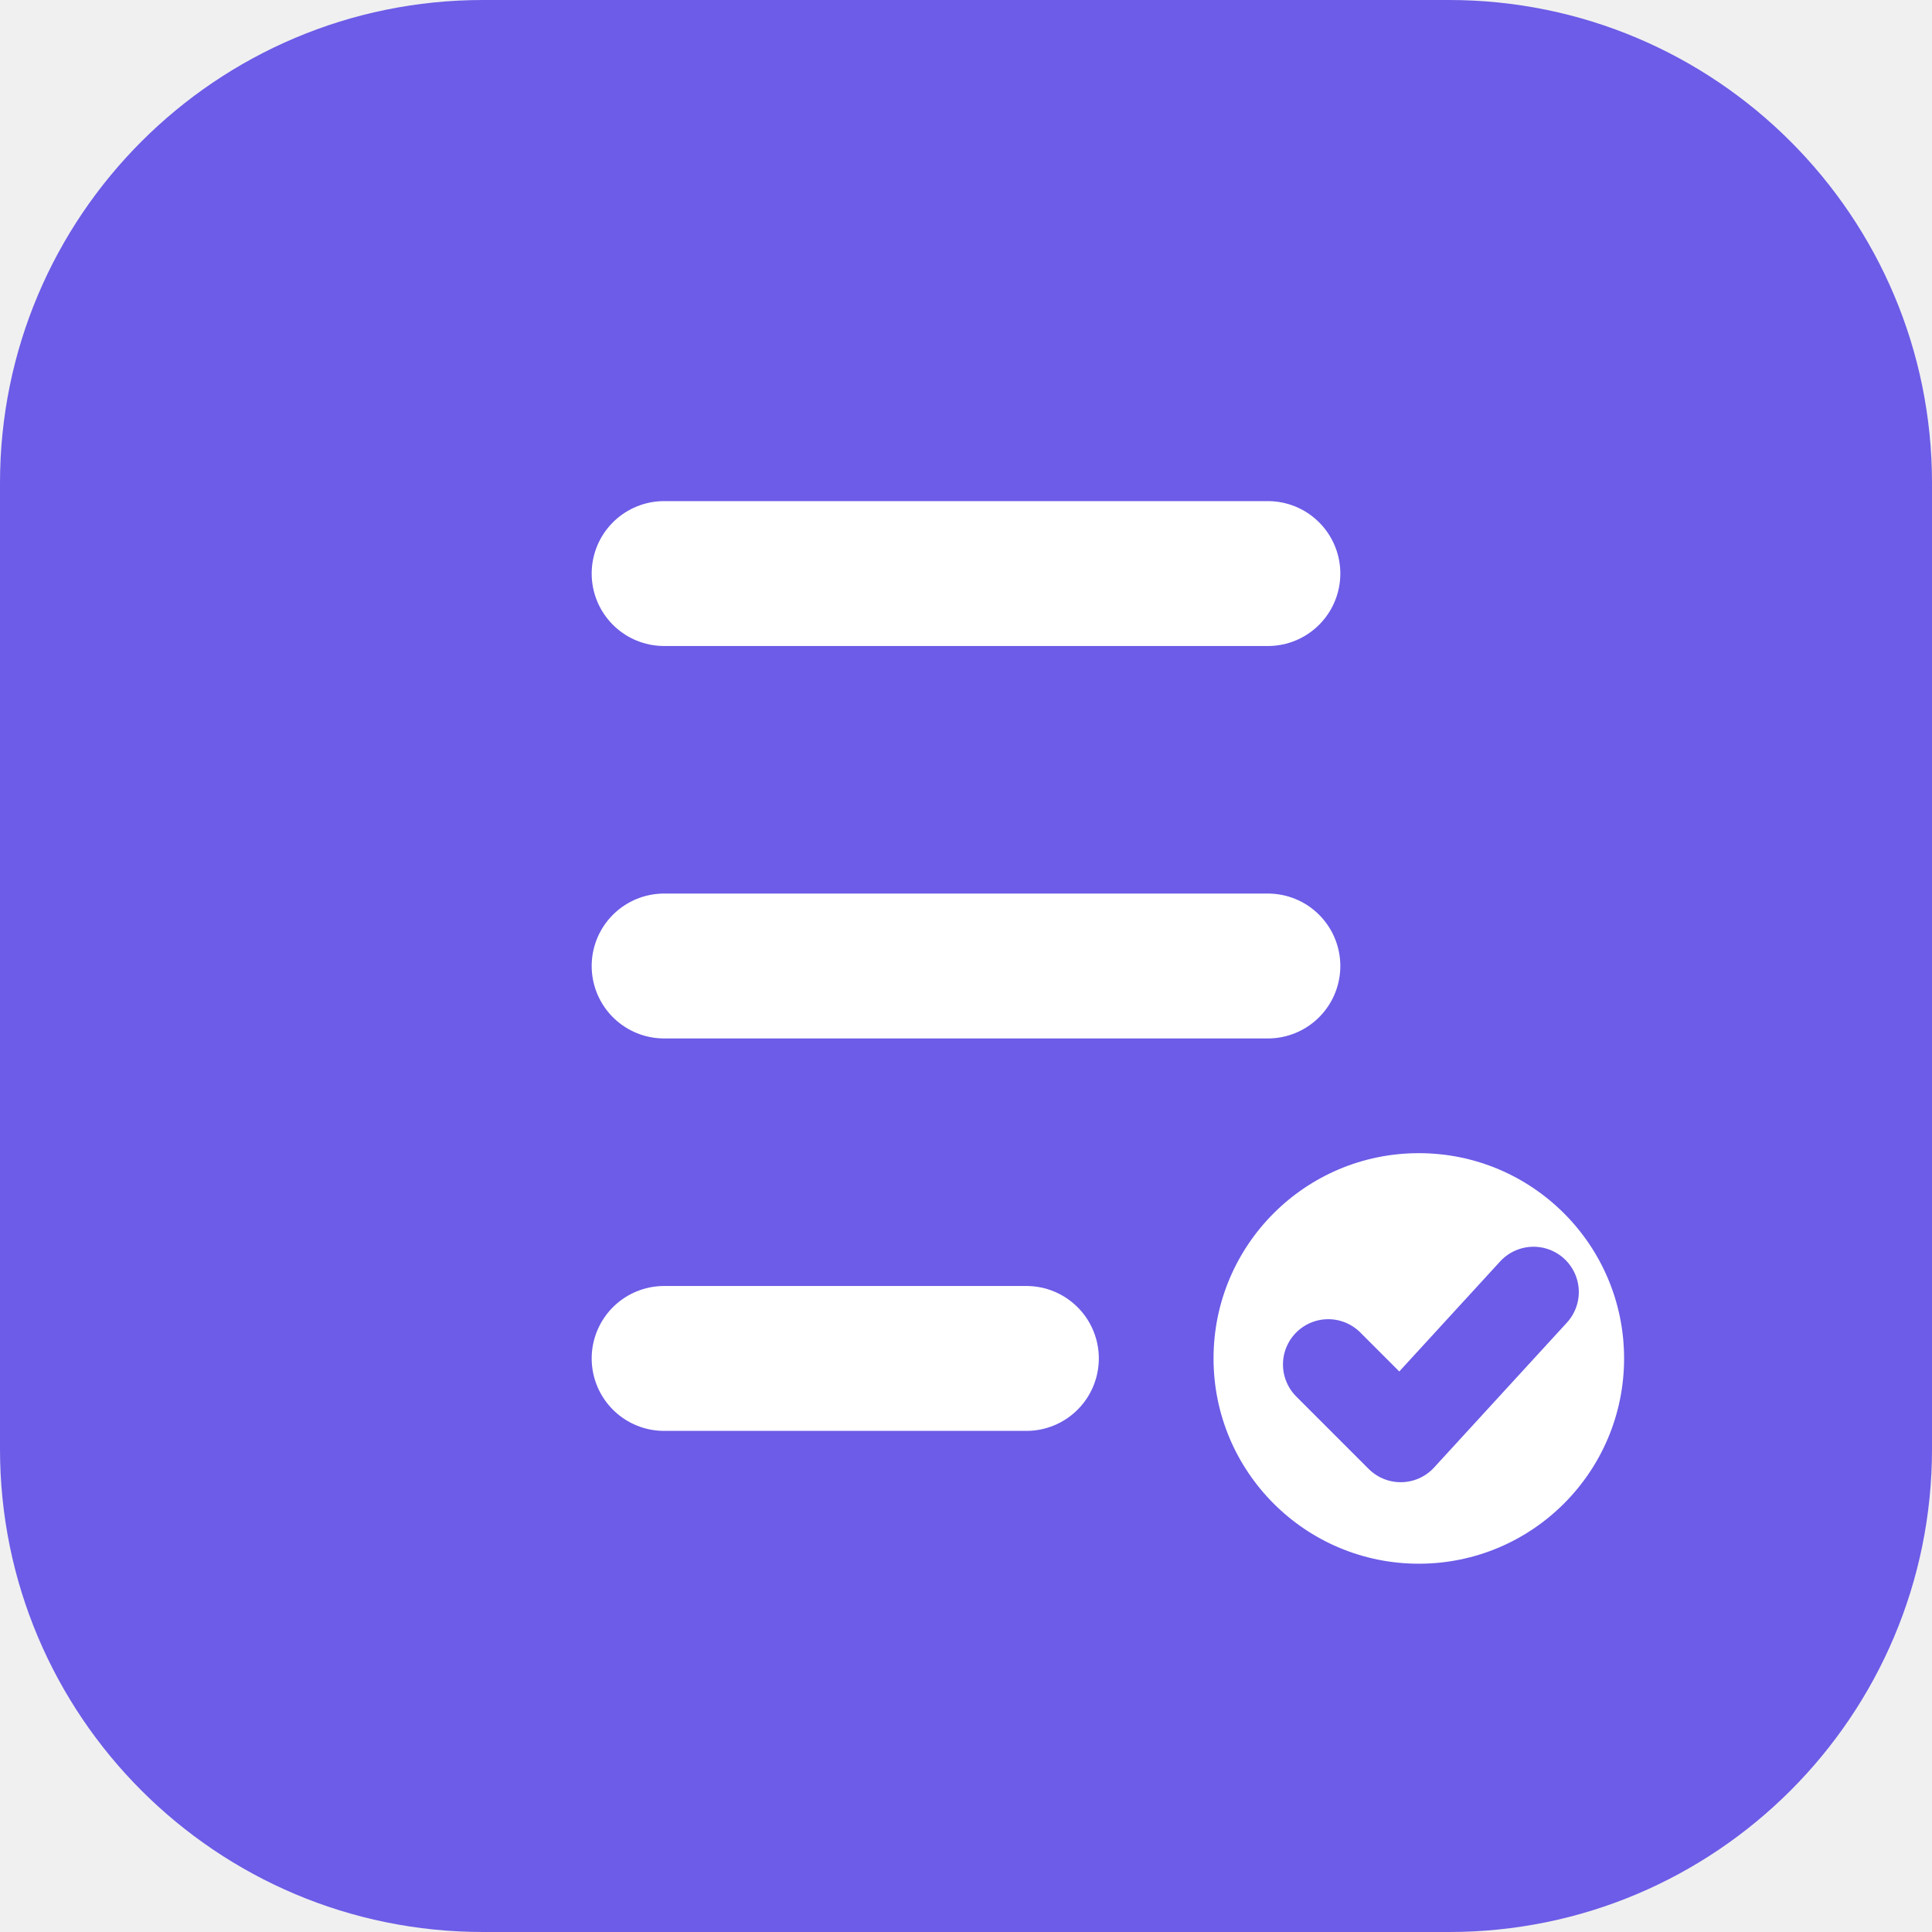
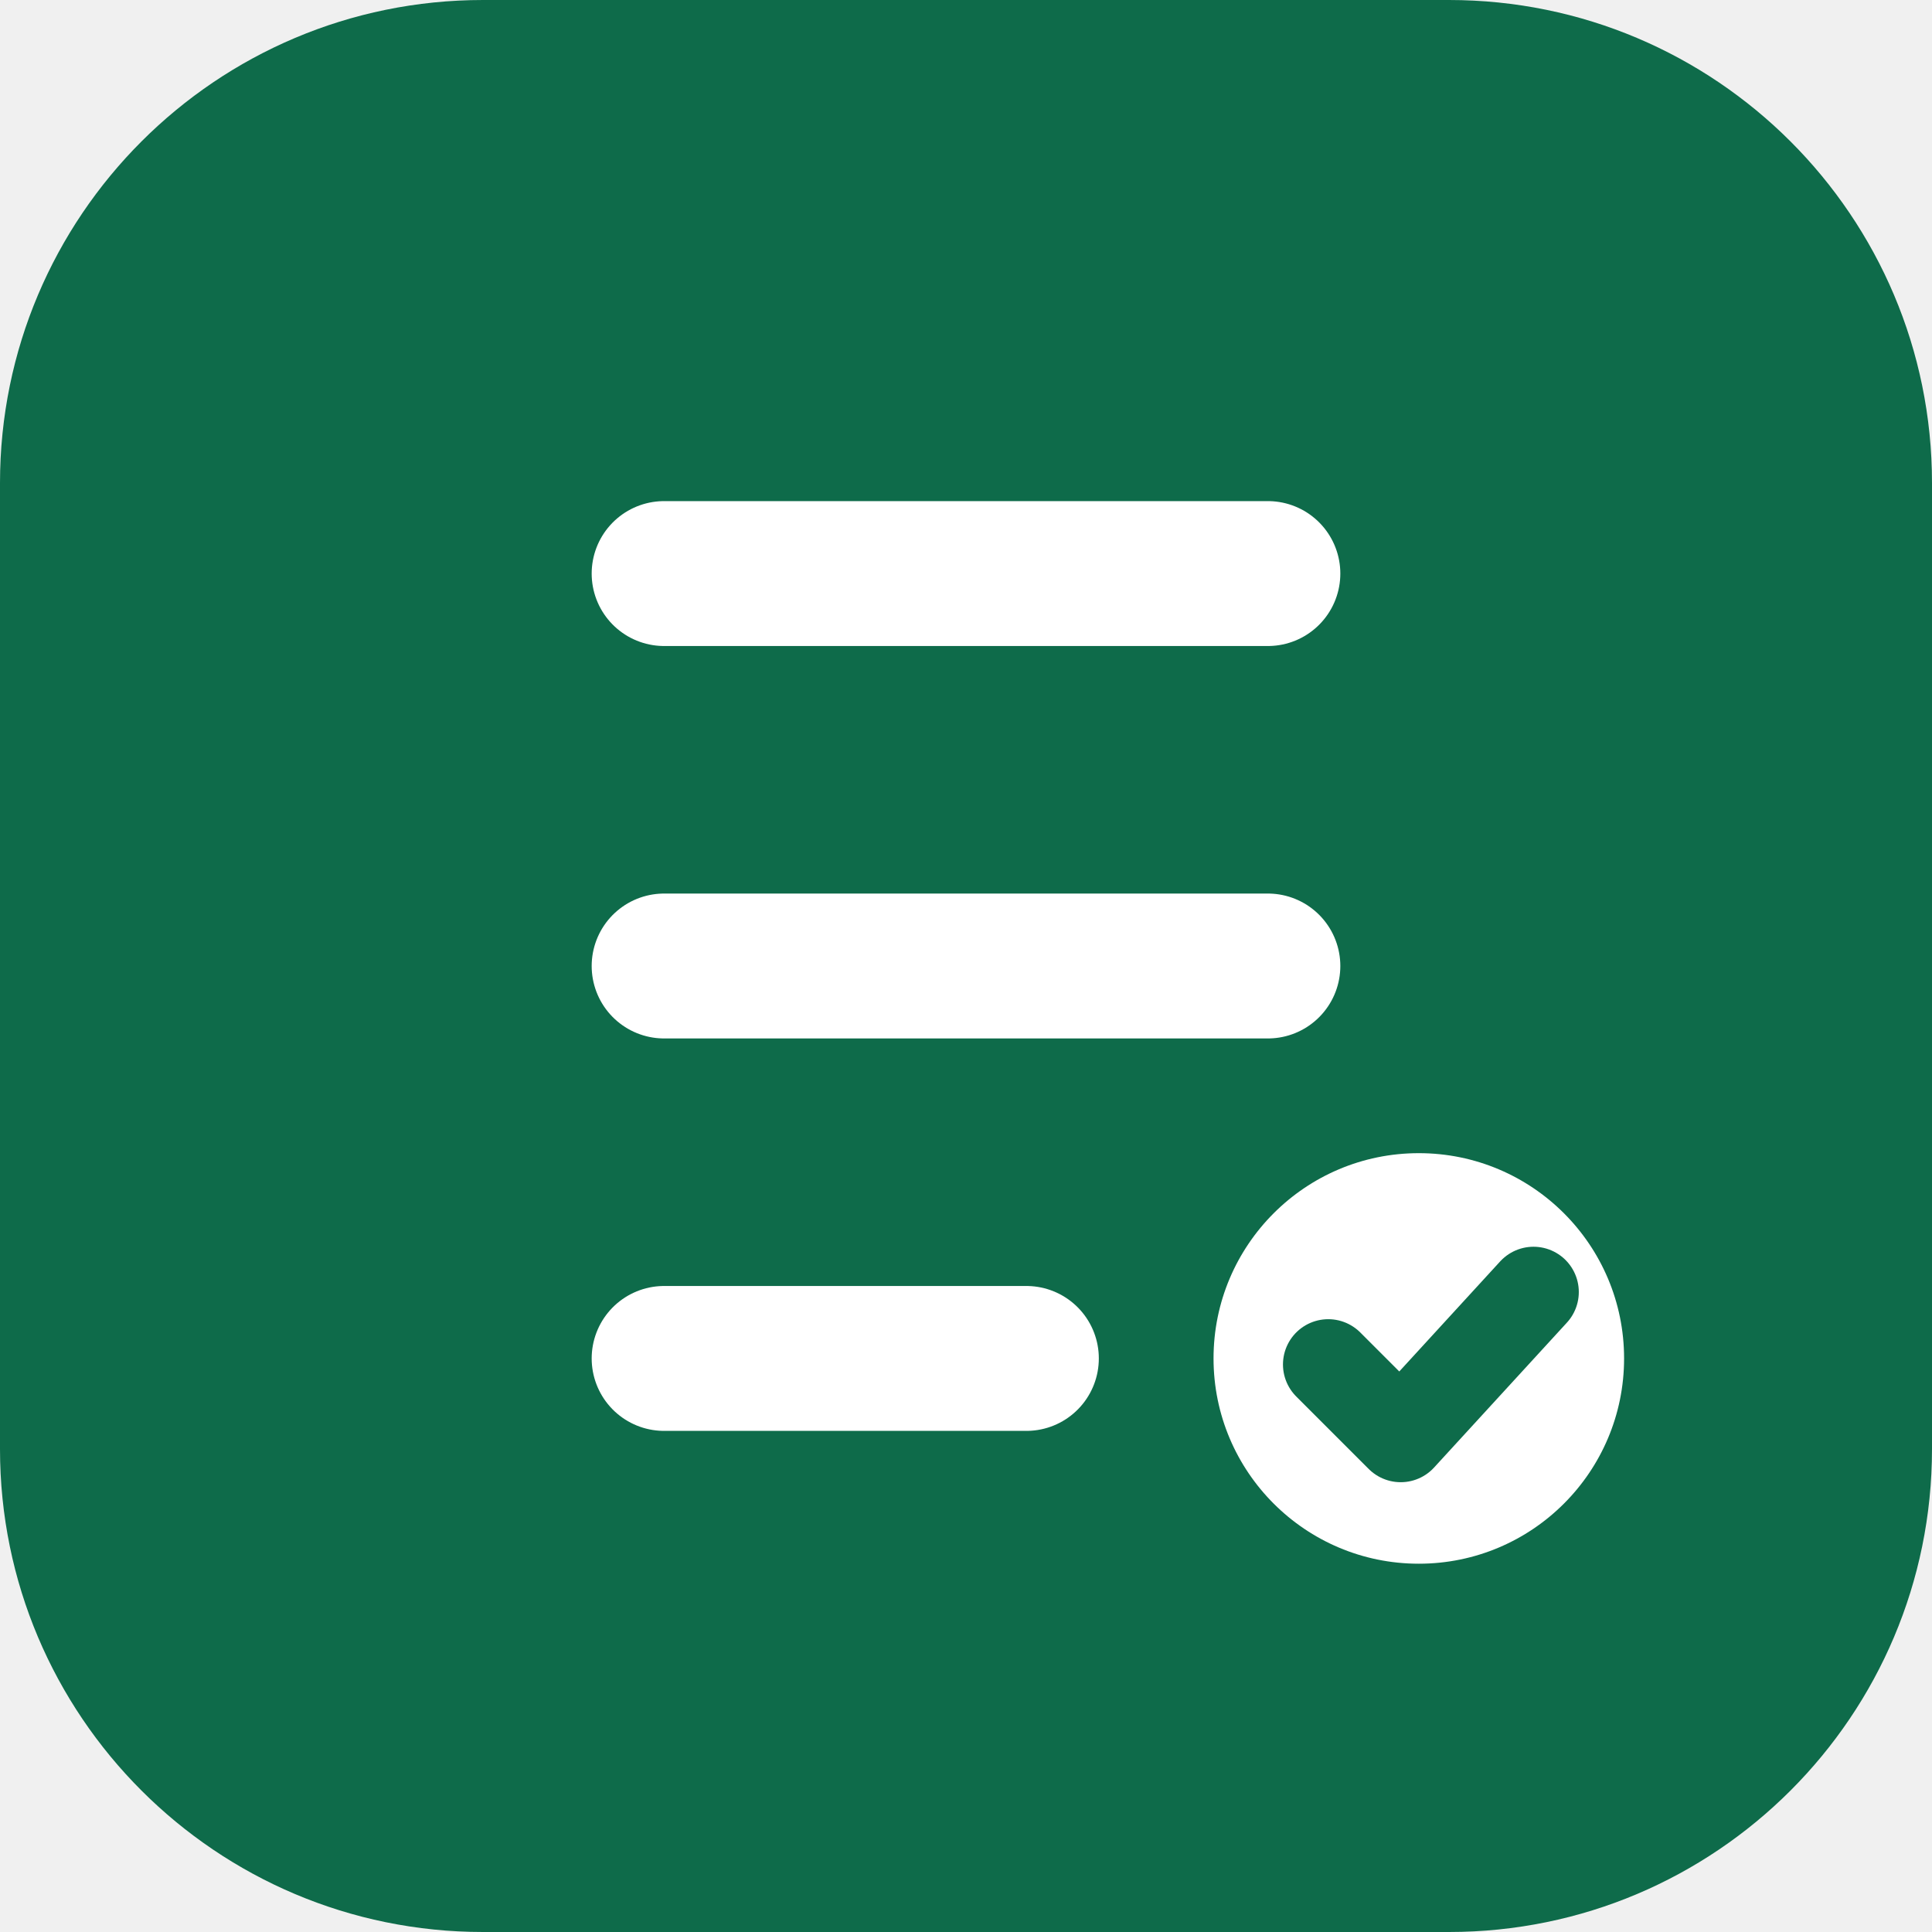
<svg xmlns="http://www.w3.org/2000/svg" viewBox="0 0 32 32">
-   <rect width="32" height="32" rx="8" fill="#6c5ce7" />
+   <rect width="32" height="32" rx="8" fill="#0E6B4A" />
  <path d="M11 9.5h10M11 16h10M11 22.5h6" stroke="#fff" stroke-width="2.4" stroke-linecap="round" />
  <circle cx="23.5" cy="22.5" r="3.4" fill="#fff" />
-   <path d="m22 22.6 1.2 1.2 2.2-2.4" stroke="#6c5ce7" stroke-width="1.5" stroke-linecap="round" stroke-linejoin="round" fill="none" />
+   <path d="m22 22.6 1.2 1.2 2.2-2.4" stroke="#0E6B4A" stroke-width="1.5" stroke-linecap="round" stroke-linejoin="round" fill="none" />
</svg>
